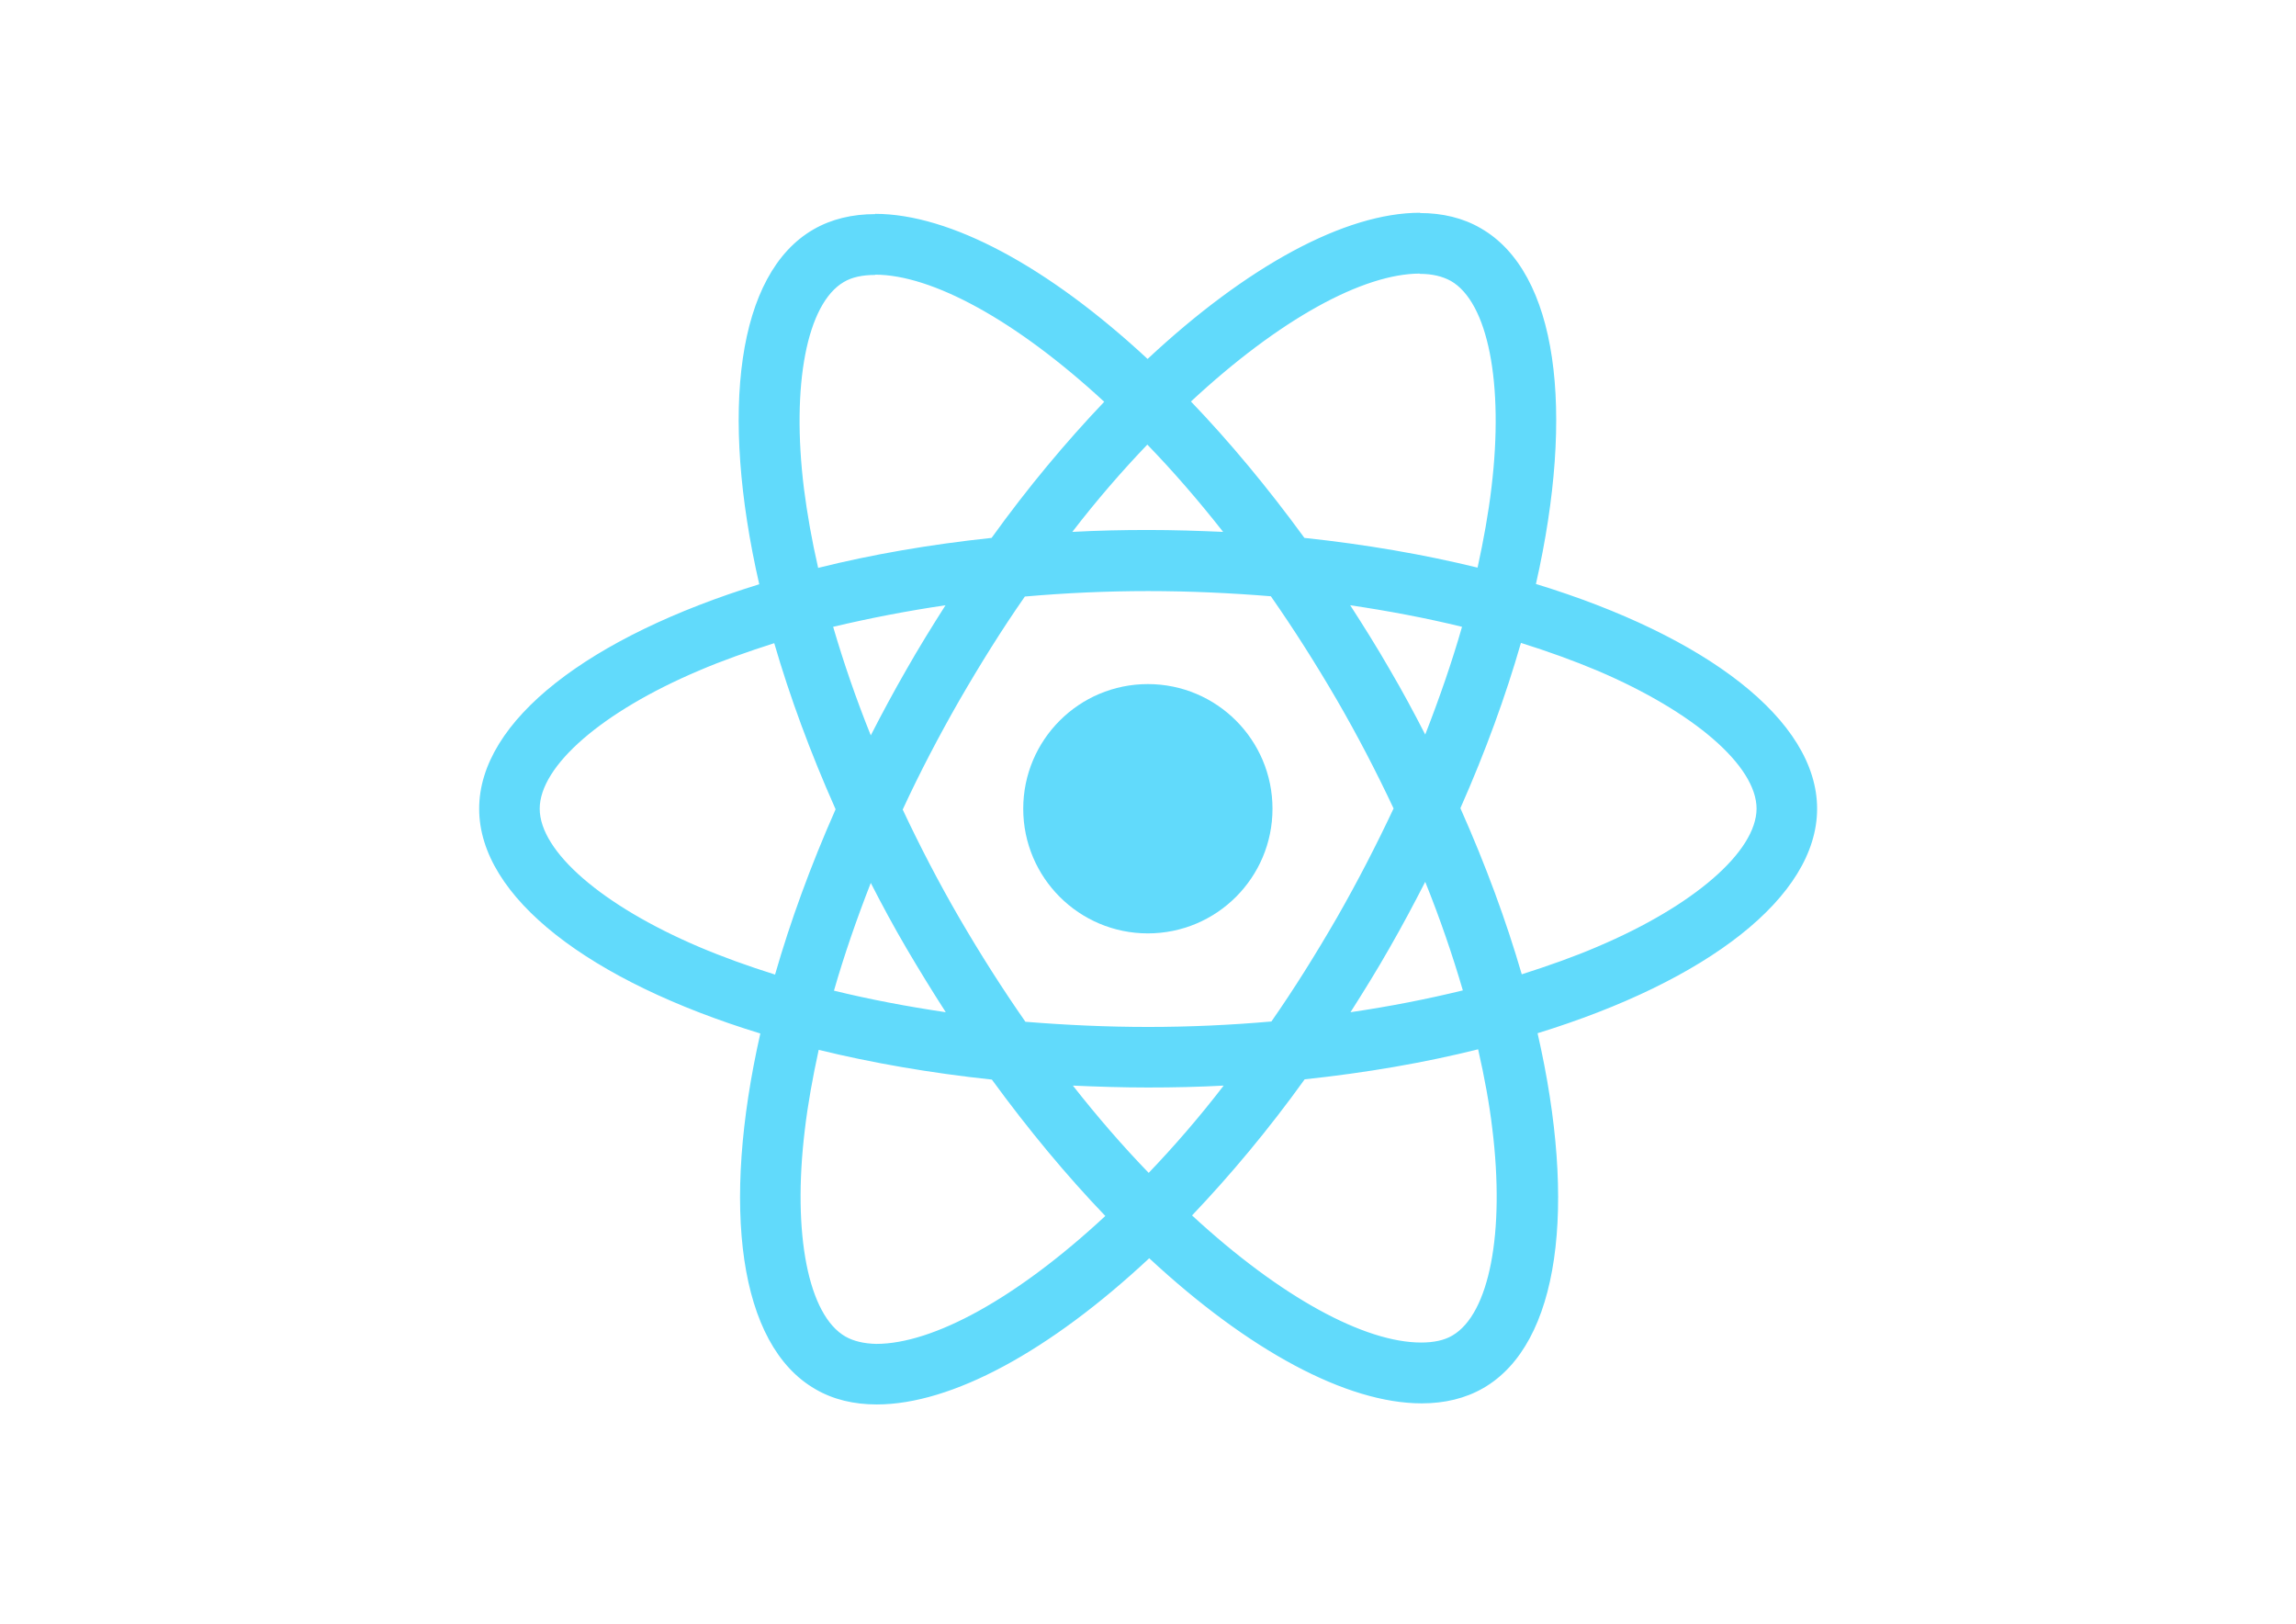
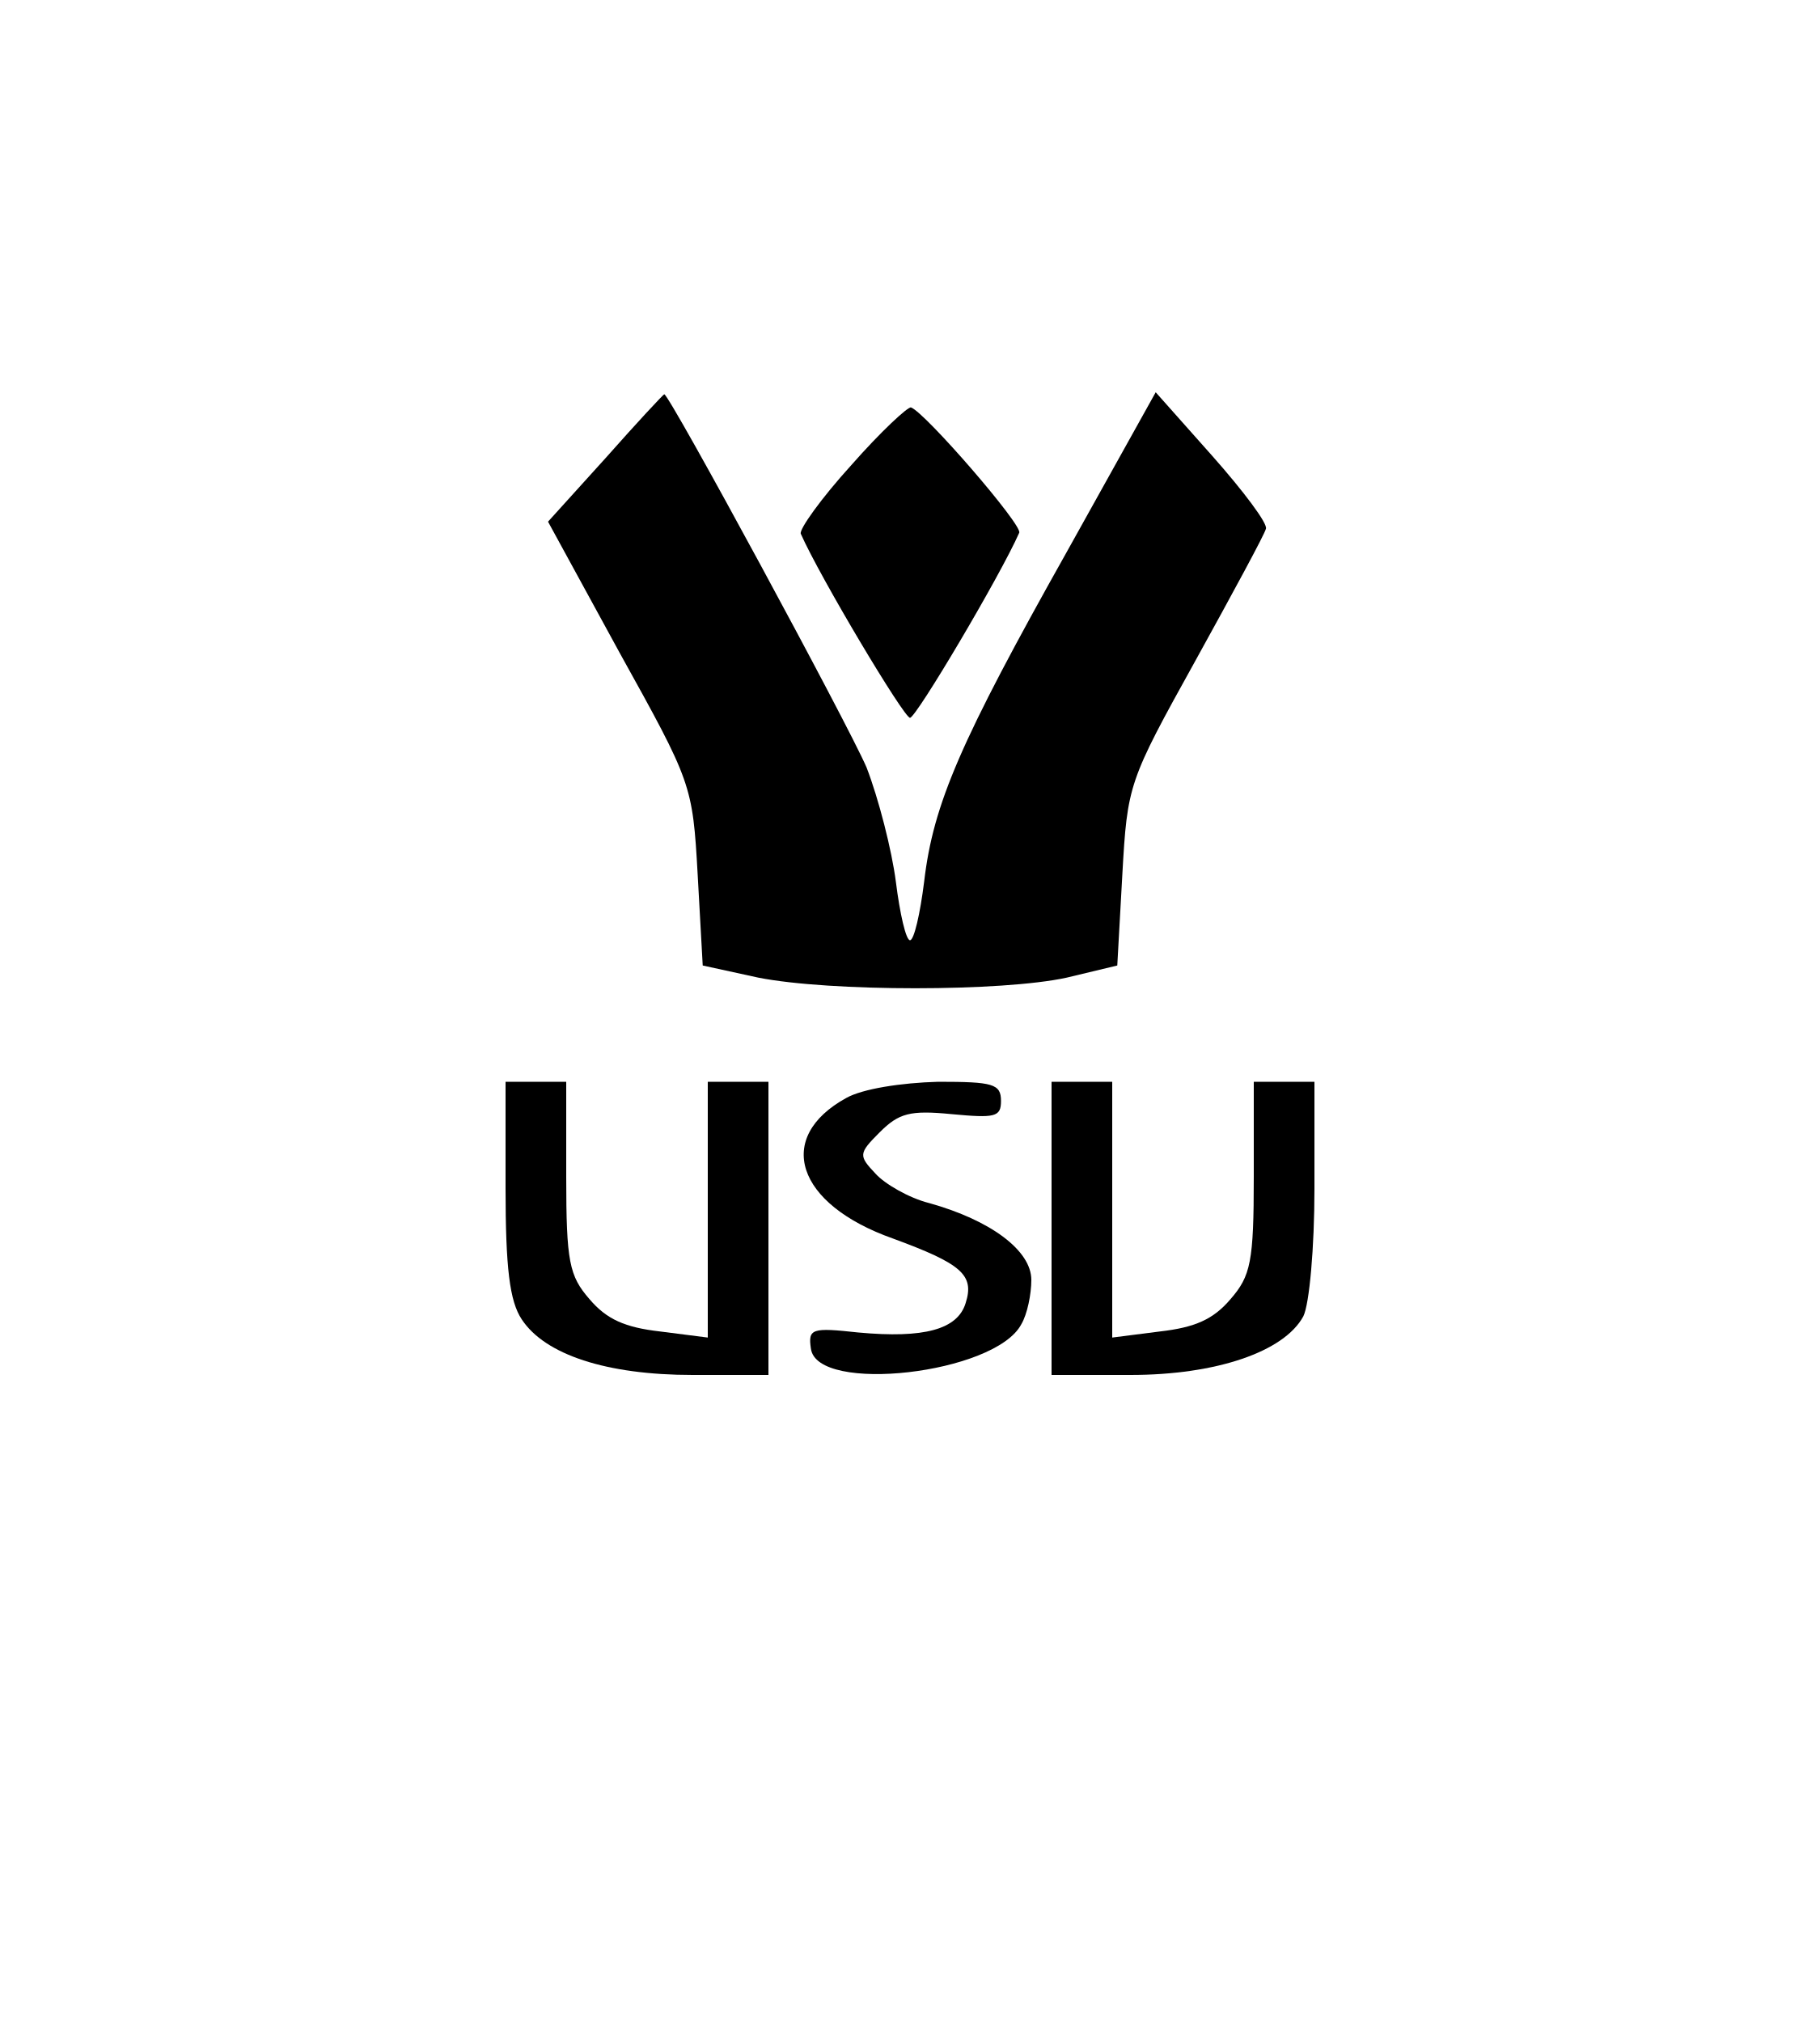
- <svg xmlns="http://www.w3.org/2000/svg" viewBox="0 0 841.9 595.3">
-   <g fill="#61DAFB">
-     <path d="M666.3 296.5c0-32.5-40.7-63.3-103.1-82.4 14.4-63.6 8-114.2-20.2-130.4-6.5-3.8-14.1-5.6-22.4-5.6v22.3c4.6 0 8.3.9 11.4 2.6 13.6 7.8 19.5 37.5 14.9 75.7-1.1 9.4-2.9 19.3-5.1 29.4-19.6-4.8-41-8.5-63.5-10.9-13.5-18.5-27.5-35.3-41.6-50 32.6-30.3 63.2-46.9 84-46.9V78c-27.5 0-63.5 19.6-99.9 53.6-36.4-33.8-72.4-53.2-99.9-53.2v22.3c20.7 0 51.4 16.5 84 46.6-14 14.7-28 31.4-41.3 49.9-22.6 2.4-44 6.1-63.6 11-2.3-10-4-19.7-5.2-29-4.7-38.2 1.1-67.9 14.6-75.8 3-1.8 6.9-2.6 11.5-2.6V78.5c-8.4 0-16 1.8-22.6 5.6-28.1 16.2-34.4 66.7-19.9 130.1-62.2 19.2-102.7 49.9-102.7 82.3 0 32.5 40.7 63.3 103.1 82.4-14.4 63.6-8 114.2 20.2 130.4 6.5 3.8 14.1 5.6 22.5 5.6 27.5 0 63.5-19.6 99.9-53.6 36.4 33.8 72.4 53.2 99.9 53.2 8.4 0 16-1.8 22.6-5.6 28.1-16.2 34.4-66.7 19.9-130.1 62-19.1 102.5-49.9 102.5-82.3zm-130.2-66.7c-3.7 12.9-8.3 26.2-13.5 39.5-4.1-8-8.4-16-13.1-24-4.6-8-9.5-15.8-14.4-23.4 14.2 2.1 27.9 4.7 41 7.9zm-45.8 106.5c-7.8 13.5-15.8 26.3-24.1 38.2-14.9 1.3-30 2-45.2 2-15.1 0-30.2-.7-45-1.9-8.3-11.9-16.4-24.6-24.2-38-7.6-13.1-14.5-26.4-20.8-39.8 6.2-13.4 13.2-26.8 20.7-39.9 7.8-13.5 15.8-26.3 24.1-38.2 14.9-1.3 30-2 45.2-2 15.1 0 30.2.7 45 1.9 8.3 11.9 16.4 24.6 24.2 38 7.6 13.1 14.5 26.4 20.8 39.8-6.3 13.4-13.2 26.8-20.7 39.9zm32.3-13c5.4 13.4 10 26.8 13.8 39.8-13.1 3.2-26.9 5.9-41.2 8 4.9-7.7 9.8-15.6 14.4-23.7 4.6-8 8.9-16.1 13-24.1zM421.2 430c-9.3-9.6-18.6-20.3-27.8-32 9 .4 18.2.7 27.5.7 9.4 0 18.7-.2 27.8-.7-9 11.7-18.3 22.4-27.5 32zm-74.4-58.9c-14.2-2.1-27.9-4.7-41-7.9 3.7-12.9 8.3-26.2 13.5-39.5 4.1 8 8.4 16 13.1 24 4.7 8 9.5 15.8 14.4 23.4zM420.7 163c9.3 9.6 18.6 20.3 27.8 32-9-.4-18.2-.7-27.5-.7-9.4 0-18.7.2-27.8.7 9-11.7 18.3-22.4 27.5-32zm-74 58.9c-4.9 7.7-9.8 15.6-14.4 23.7-4.6 8-8.9 16-13 24-5.4-13.4-10-26.8-13.8-39.8 13.1-3.1 26.9-5.8 41.2-7.9zm-90.5 125.2c-35.4-15.1-58.3-34.9-58.3-50.6 0-15.7 22.9-35.6 58.3-50.6 8.6-3.7 18-7 27.7-10.1 5.7 19.6 13.2 40 22.5 60.9-9.2 20.8-16.6 41.1-22.2 60.6-9.9-3.1-19.3-6.5-28-10.2zM310 490c-13.6-7.8-19.5-37.5-14.9-75.7 1.1-9.4 2.9-19.3 5.1-29.4 19.6 4.8 41 8.5 63.5 10.9 13.5 18.5 27.5 35.3 41.6 50-32.6 30.3-63.2 46.9-84 46.9-4.5-.1-8.3-1-11.3-2.7zm237.2-76.2c4.7 38.2-1.1 67.9-14.6 75.8-3 1.8-6.9 2.6-11.5 2.6-20.7 0-51.4-16.5-84-46.6 14-14.7 28-31.4 41.3-49.9 22.6-2.4 44-6.1 63.6-11 2.3 10.1 4.1 19.8 5.2 29.1zm38.5-66.7c-8.6 3.7-18 7-27.7 10.1-5.7-19.6-13.2-40-22.5-60.9 9.2-20.8 16.6-41.1 22.2-60.6 9.9 3.1 19.3 6.5 28.1 10.2 35.4 15.1 58.3 34.9 58.3 50.6-.1 15.7-23 35.6-58.4 50.6zM320.8 78.4z" />
-     <circle cx="420.9" cy="296.5" r="45.7" />
-     <path d="M520.5 78.1z" />
+ <svg xmlns="http://www.w3.org/2000/svg" version="1.0" width="180pt" height="200pt" viewBox="0 0 180 200" preserveAspectRatio="xMidYMid meet">
+   <g transform="translate(0,200) scale(0.1,-0.1)" fill="#000000" stroke="none">
+     <path d="M599 1547 l-57 -63 71 -130 c71 -128 72 -130 77 -219 l5 -90 55 -12 c71 -14 241 -14 305 0 l50 12 5 90 c5 89 6 92 72 211 37 67 69 126 70 131 2 5 -22 37 -53 72 l-56 63 -88 -158 c-105 -187 -132 -249 -141 -326 -4 -32 -10 -58 -14 -58 -4 0 -10 26 -14 58 -4 31 -17 82 -29 113 -19 44 -195 369 -200 369 -1 0 -27 -28 -58 -63z" />
+     <path d="M842 1540 c-30 -33 -52 -64 -50 -68 19 -43 102 -182 108 -182 6 0 89 140 108 183 4 7 -93 119 -107 124 -3 1 -30 -24 -59 -57z" />
+     <path d="M500 825 c0 -79 4 -112 16 -130 23 -35 84 -55 169 -55 l75 0 0 145 0 145 -30 0 -30 0 0 -126 0 -127 -47 6 c-35 4 -53 12 -70 32 -20 23 -23 37 -23 121 l0 94 -30 0 -30 0 0 -105z" />
+     <path d="M837 914 c-71 -39 -50 -105 46 -139 68 -25 81 -36 72 -64 -8 -26 -41 -35 -106 -29 -46 5 -50 4 -47 -16 6 -45 182 -25 208 24 6 10 10 30 10 44 0 29 -40 59 -101 76 -20 5 -44 19 -53 29 -17 18 -17 20 4 41 19 19 30 22 71 18 43 -4 49 -3 49 13 0 17 -8 19 -62 19 -37 -1 -75 -7 -91 -16z" />
+     <path d="M1040 785 l0 -145 78 0 c85 0 152 23 171 58 6 12 11 68 11 126 l0 106 -30 0 -30 0 0 -94 c0 -84 -3 -98 -23 -121 -17 -20 -35 -28 -70 -32 l-47 -6 0 127 0 126 -30 0 -30 0 0 -145z" />
  </g>
</svg>
